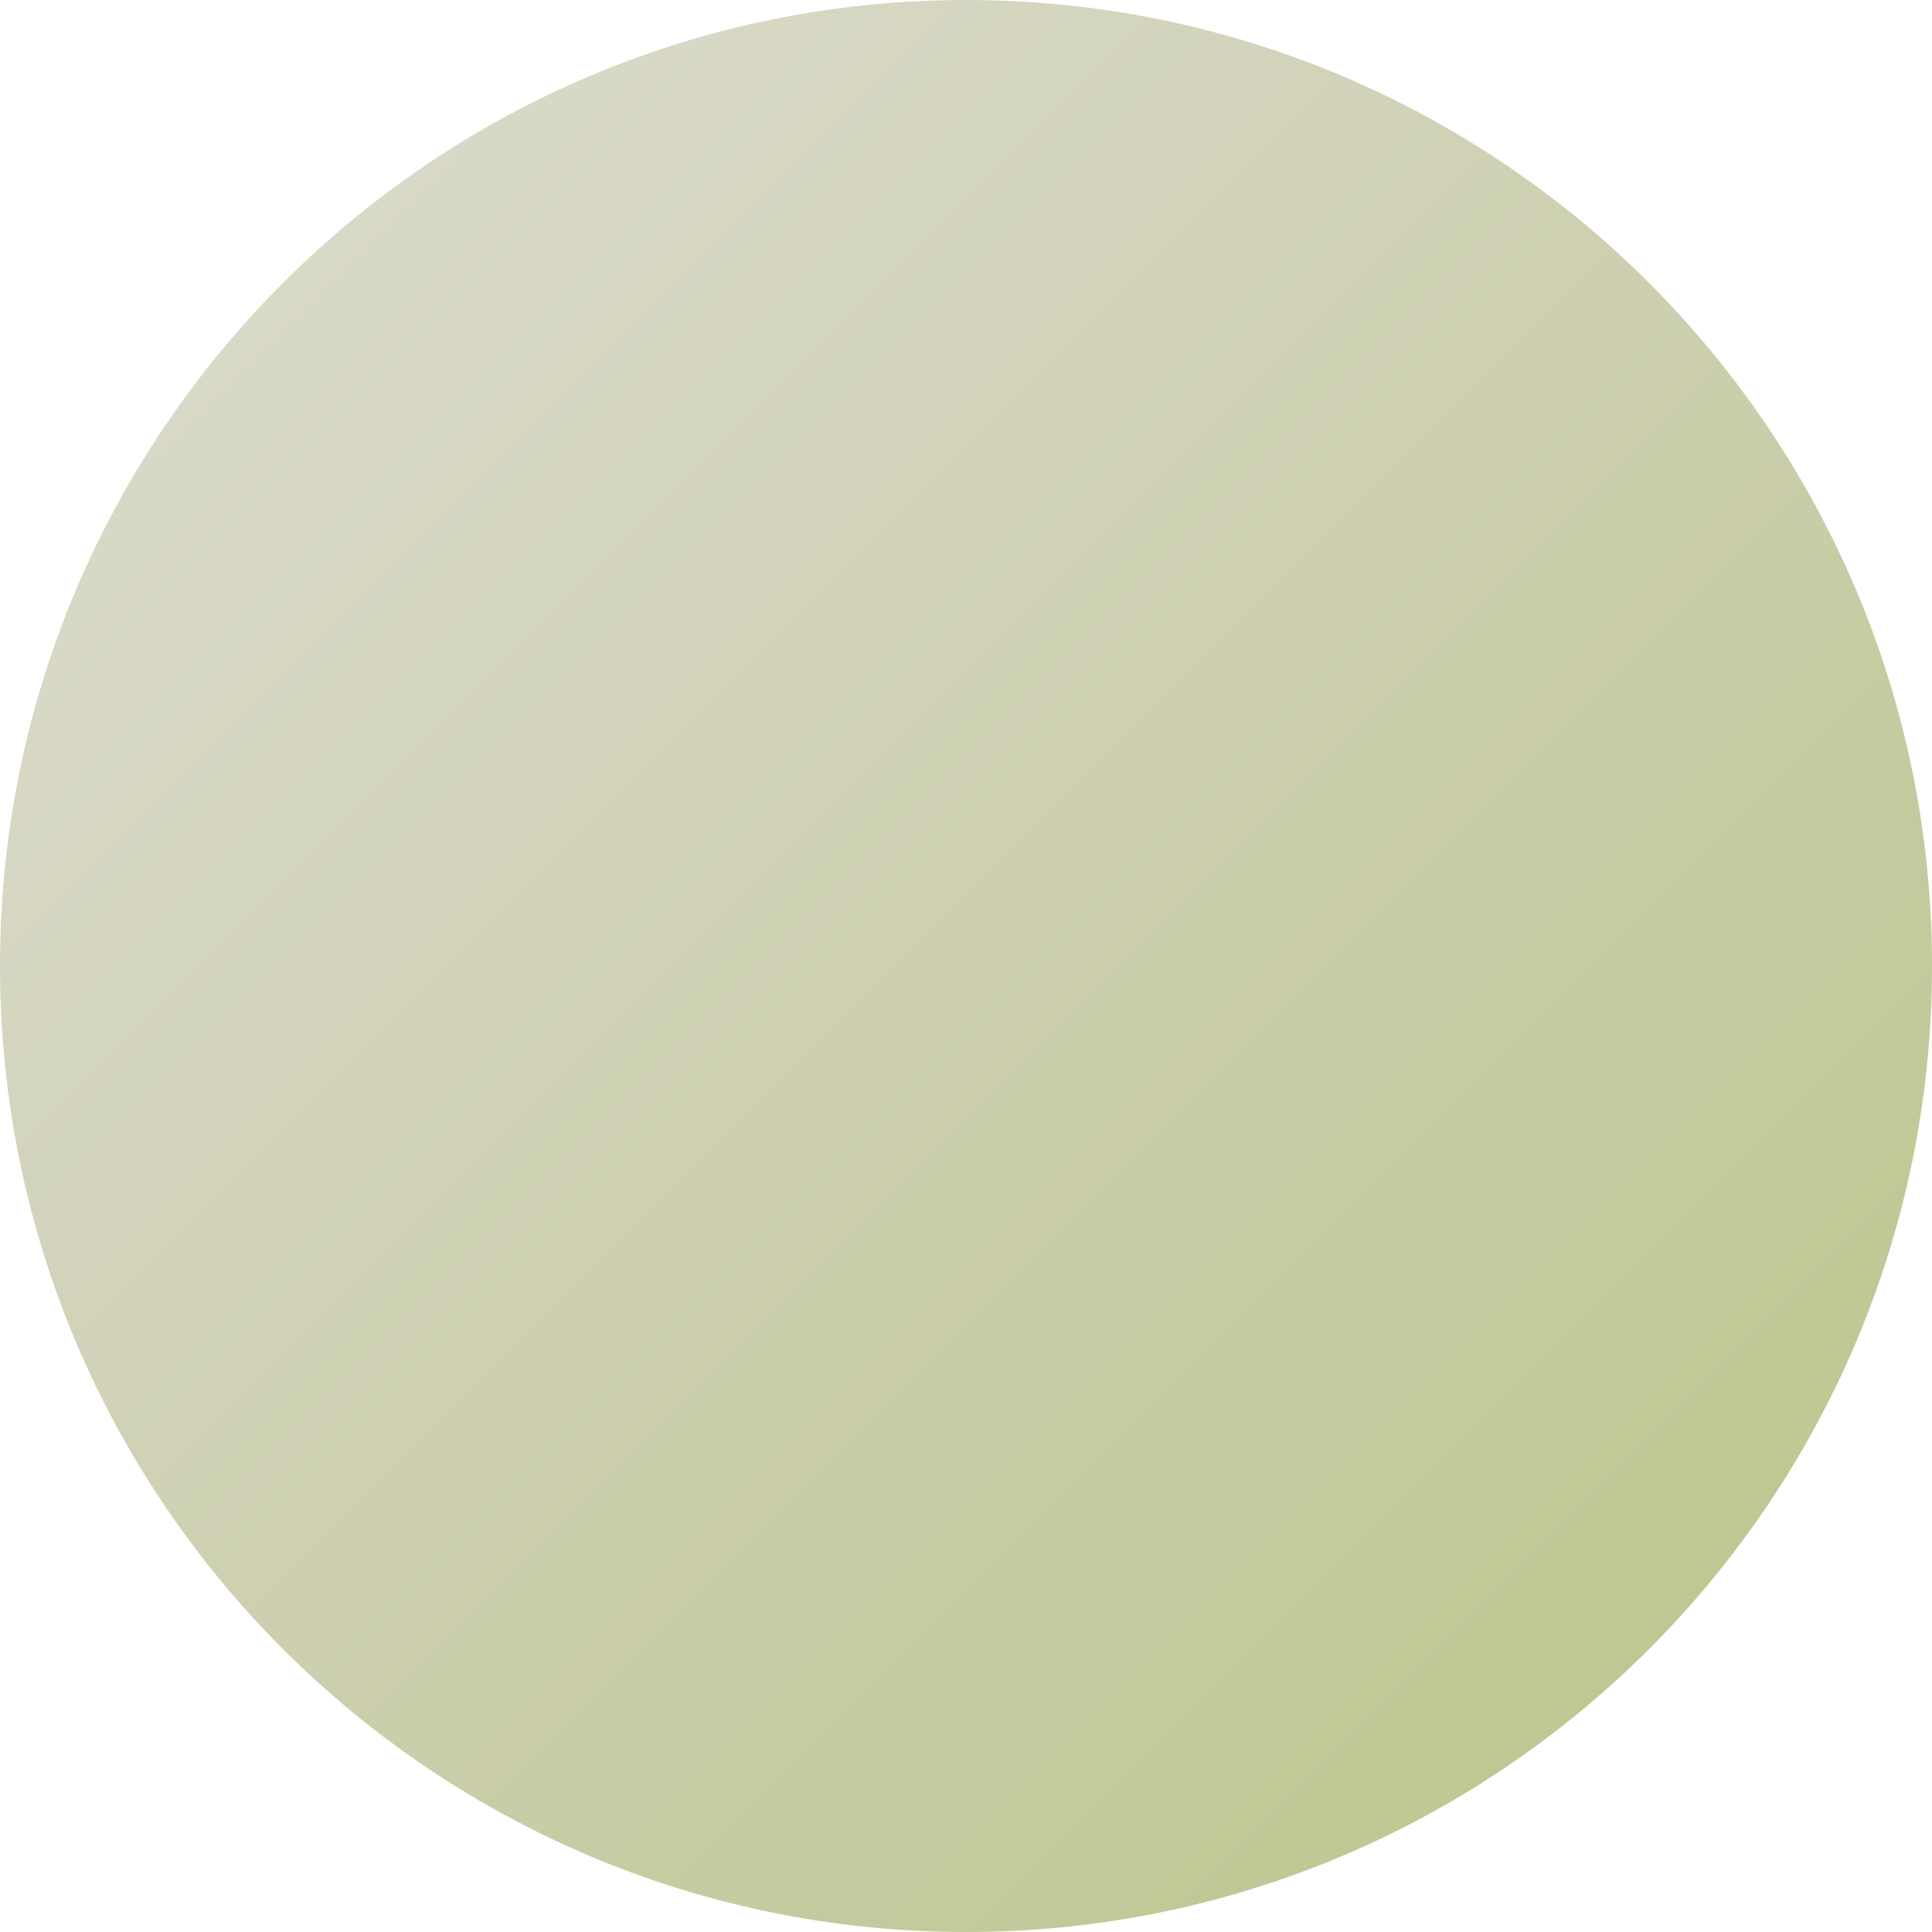
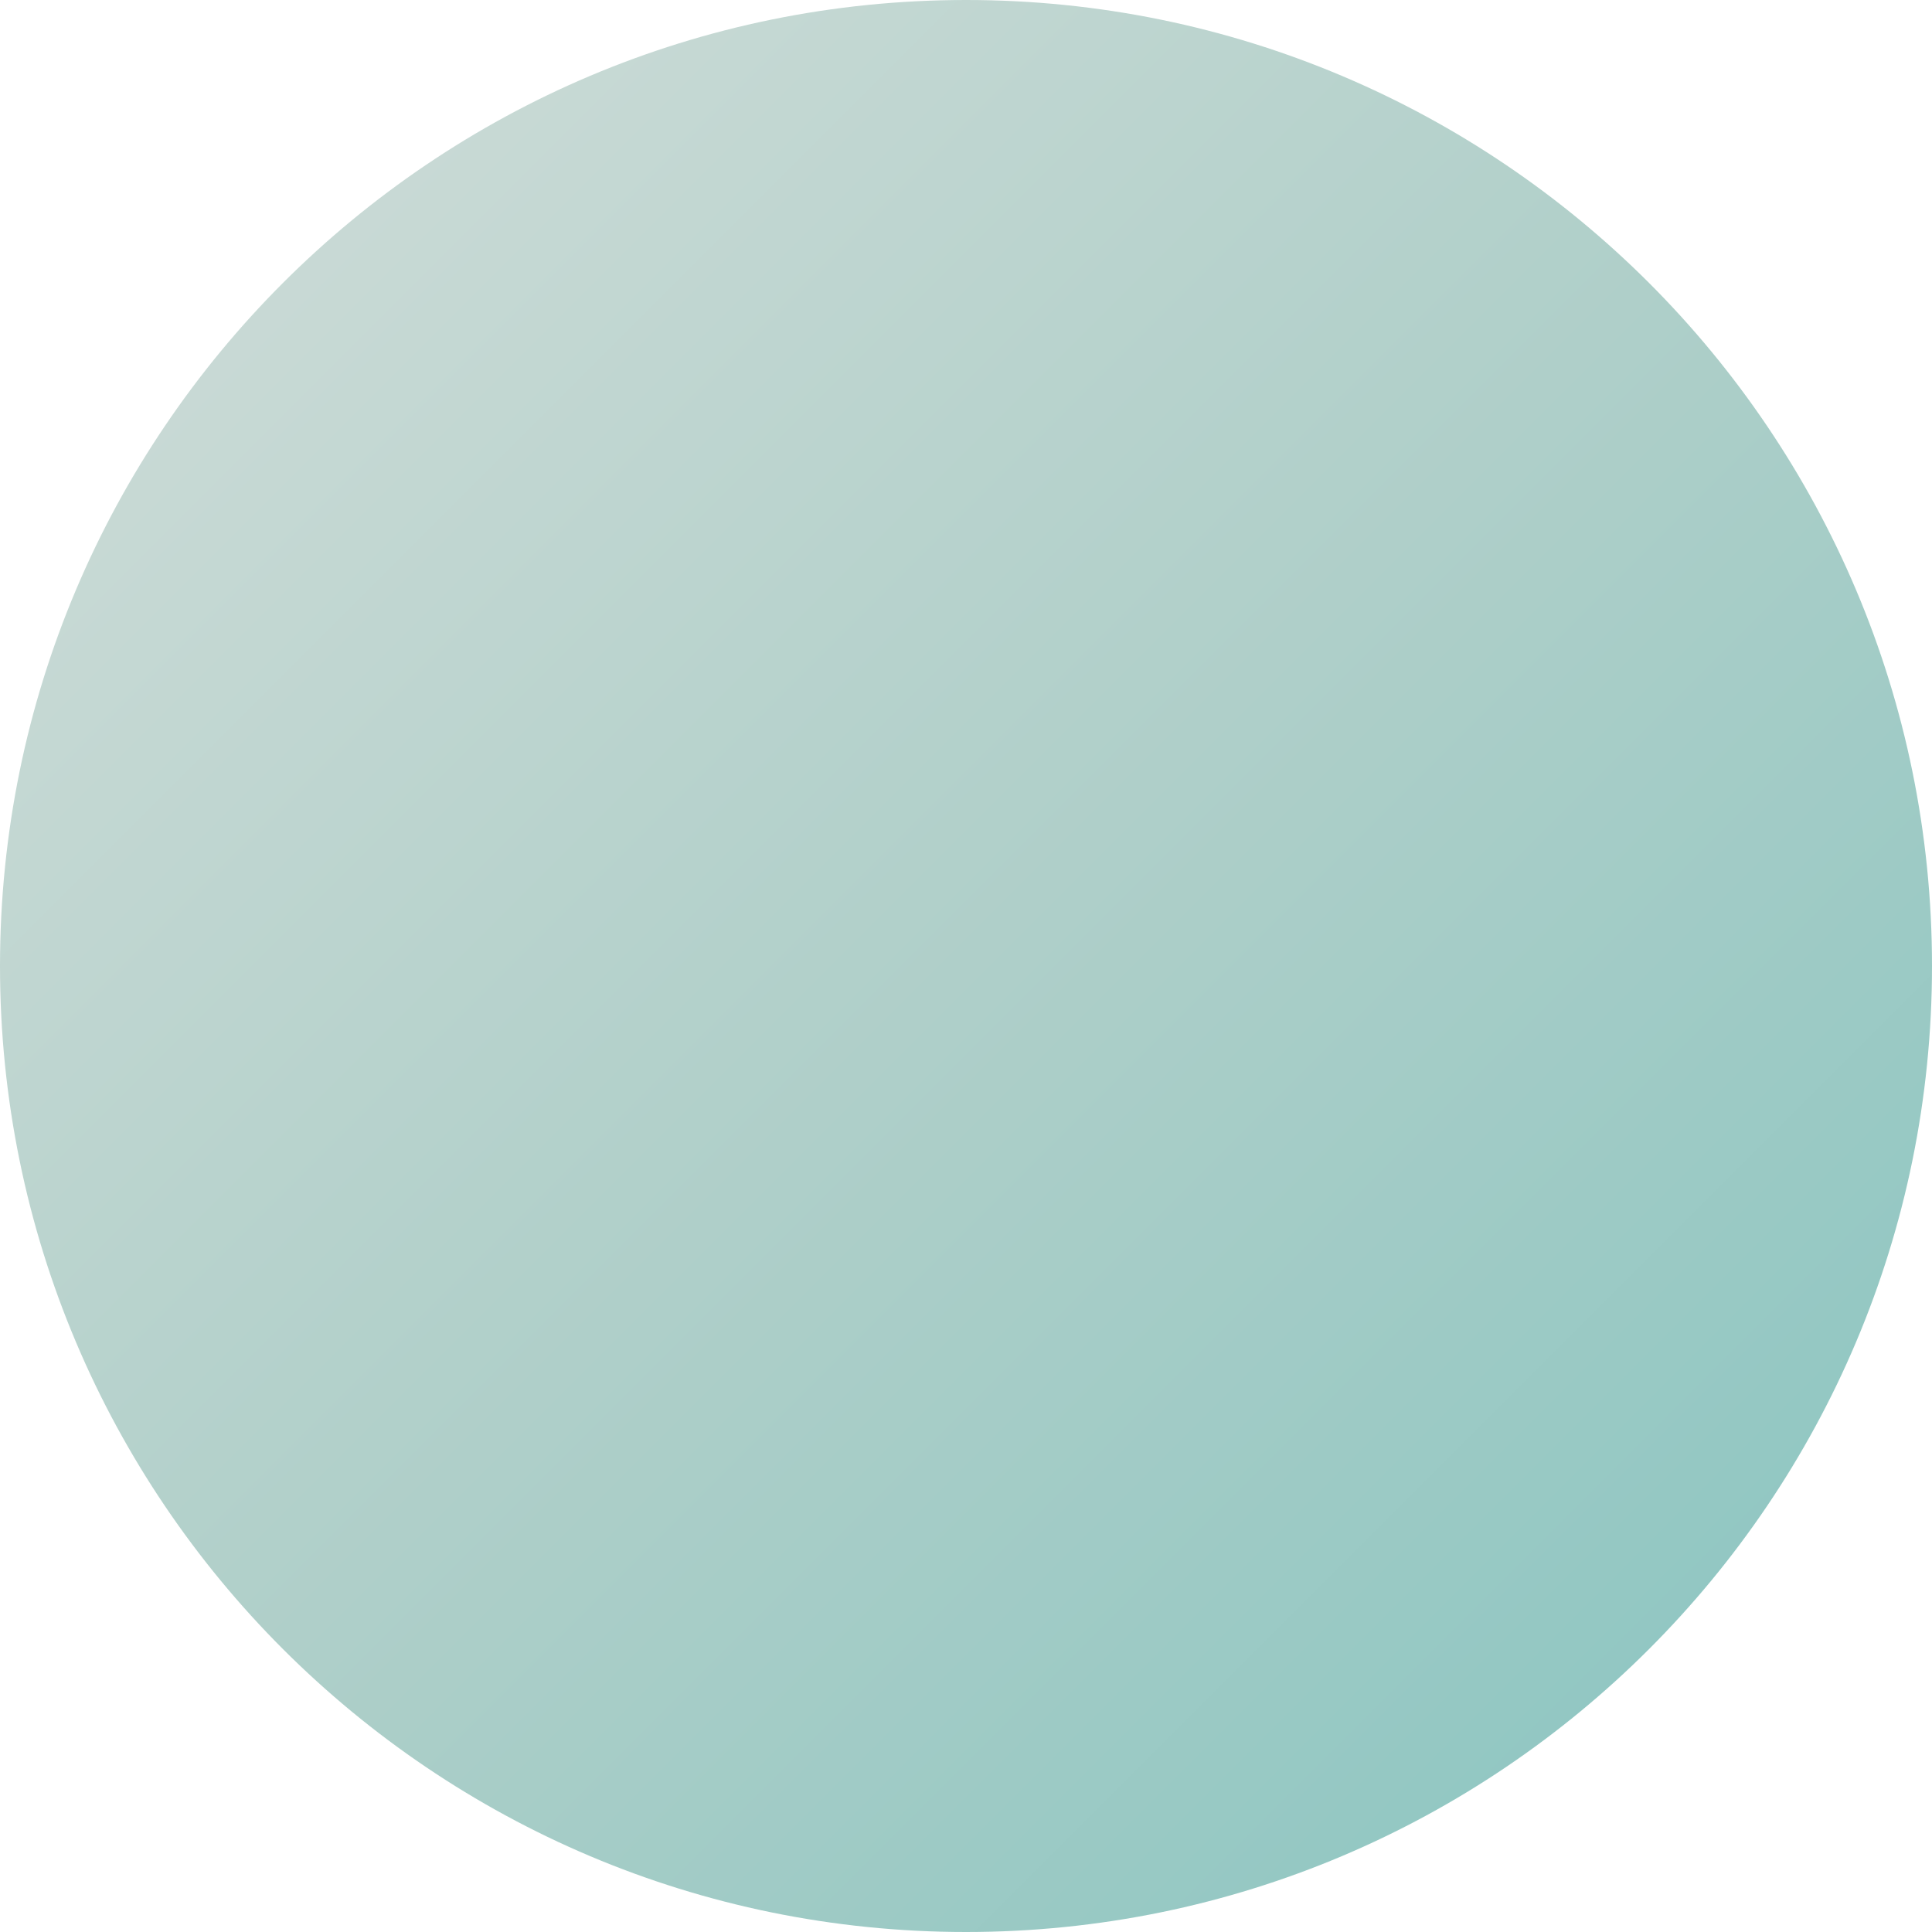
<svg xmlns="http://www.w3.org/2000/svg" width="48" height="48" viewBox="0 0 48 48">
  <defs>
-     <linearGradient id="grad_1751050957" x1="0%" y1="0%" x2="100%" y2="100%">
-       <stop offset="0%" style="stop-color:#deddd3;stop-opacity:1" />
-       <stop offset="50%" style="stop-color:#cdcfaf;stop-opacity:1" />
-       <stop offset="100%" style="stop-color:#b9c486;stop-opacity:1" />
+     <linearGradient id="grad_1751050999" x1="0%" y1="0%" x2="100%" y2="100%">
+       <stop offset="0%" style="stop-color:#d3deda;stop-opacity:1" />
+       <stop offset="50%" style="stop-color:#afcfc9;stop-opacity:1" />
+       <stop offset="100%" style="stop-color:#86c4c0;stop-opacity:1" />
    </linearGradient>
-     <linearGradient id="grad_hover_1751050957" x1="0%" y1="0%" x2="100%" y2="100%">
-       <stop offset="0%" style="stop-color:#bab7a0;stop-opacity:1" />
-       <stop offset="50%" style="stop-color:#b1b47c;stop-opacity:1" />
-       <stop offset="100%" style="stop-color:#a2b255;stop-opacity:1" />
+     <linearGradient id="grad_hover_1751050999" x1="0%" y1="0%" x2="100%" y2="100%">
+       <stop offset="0%" style="stop-color:#a0bab0;stop-opacity:1" />
+       <stop offset="50%" style="stop-color:#7cb4aa;stop-opacity:1" />
+       <stop offset="100%" style="stop-color:#55b2ac;stop-opacity:1" />
    </linearGradient>
-     <linearGradient id="grad_active_1751050957" x1="0%" y1="0%" x2="100%" y2="100%">
-       <stop offset="0%" style="stop-color:#908a62;stop-opacity:1" />
-       <stop offset="50%" style="stop-color:#898d47;stop-opacity:1" />
-       <stop offset="100%" style="stop-color:#778532;stop-opacity:1" />
+     <linearGradient id="grad_active_1751050999" x1="0%" y1="0%" x2="100%" y2="100%">
+       <stop offset="0%" style="stop-color:#62907e;stop-opacity:1" />
+       <stop offset="50%" style="stop-color:#478d80;stop-opacity:1" />
+       <stop offset="100%" style="stop-color:#328580;stop-opacity:1" />
    </linearGradient>
  </defs>
  <style>
    .logo-circle {
-       fill: url(#grad_1751050957);
+       fill: url(#grad_1751050999);
      transition: fill 0.2s ease, transform 0.1s ease;
      cursor: pointer;
    }
    
    .logo-circle:hover {
-       fill: url(#grad_hover_1751050957);
+       fill: url(#grad_hover_1751050999);
    }
    
    .logo-circle:active {
-       fill: url(#grad_active_1751050957);
+       fill: url(#grad_active_1751050999);
      transform: translateY(2px);
    }
  </style>
  <circle cx="24" cy="24" r="24" class="logo-circle" />
</svg>
